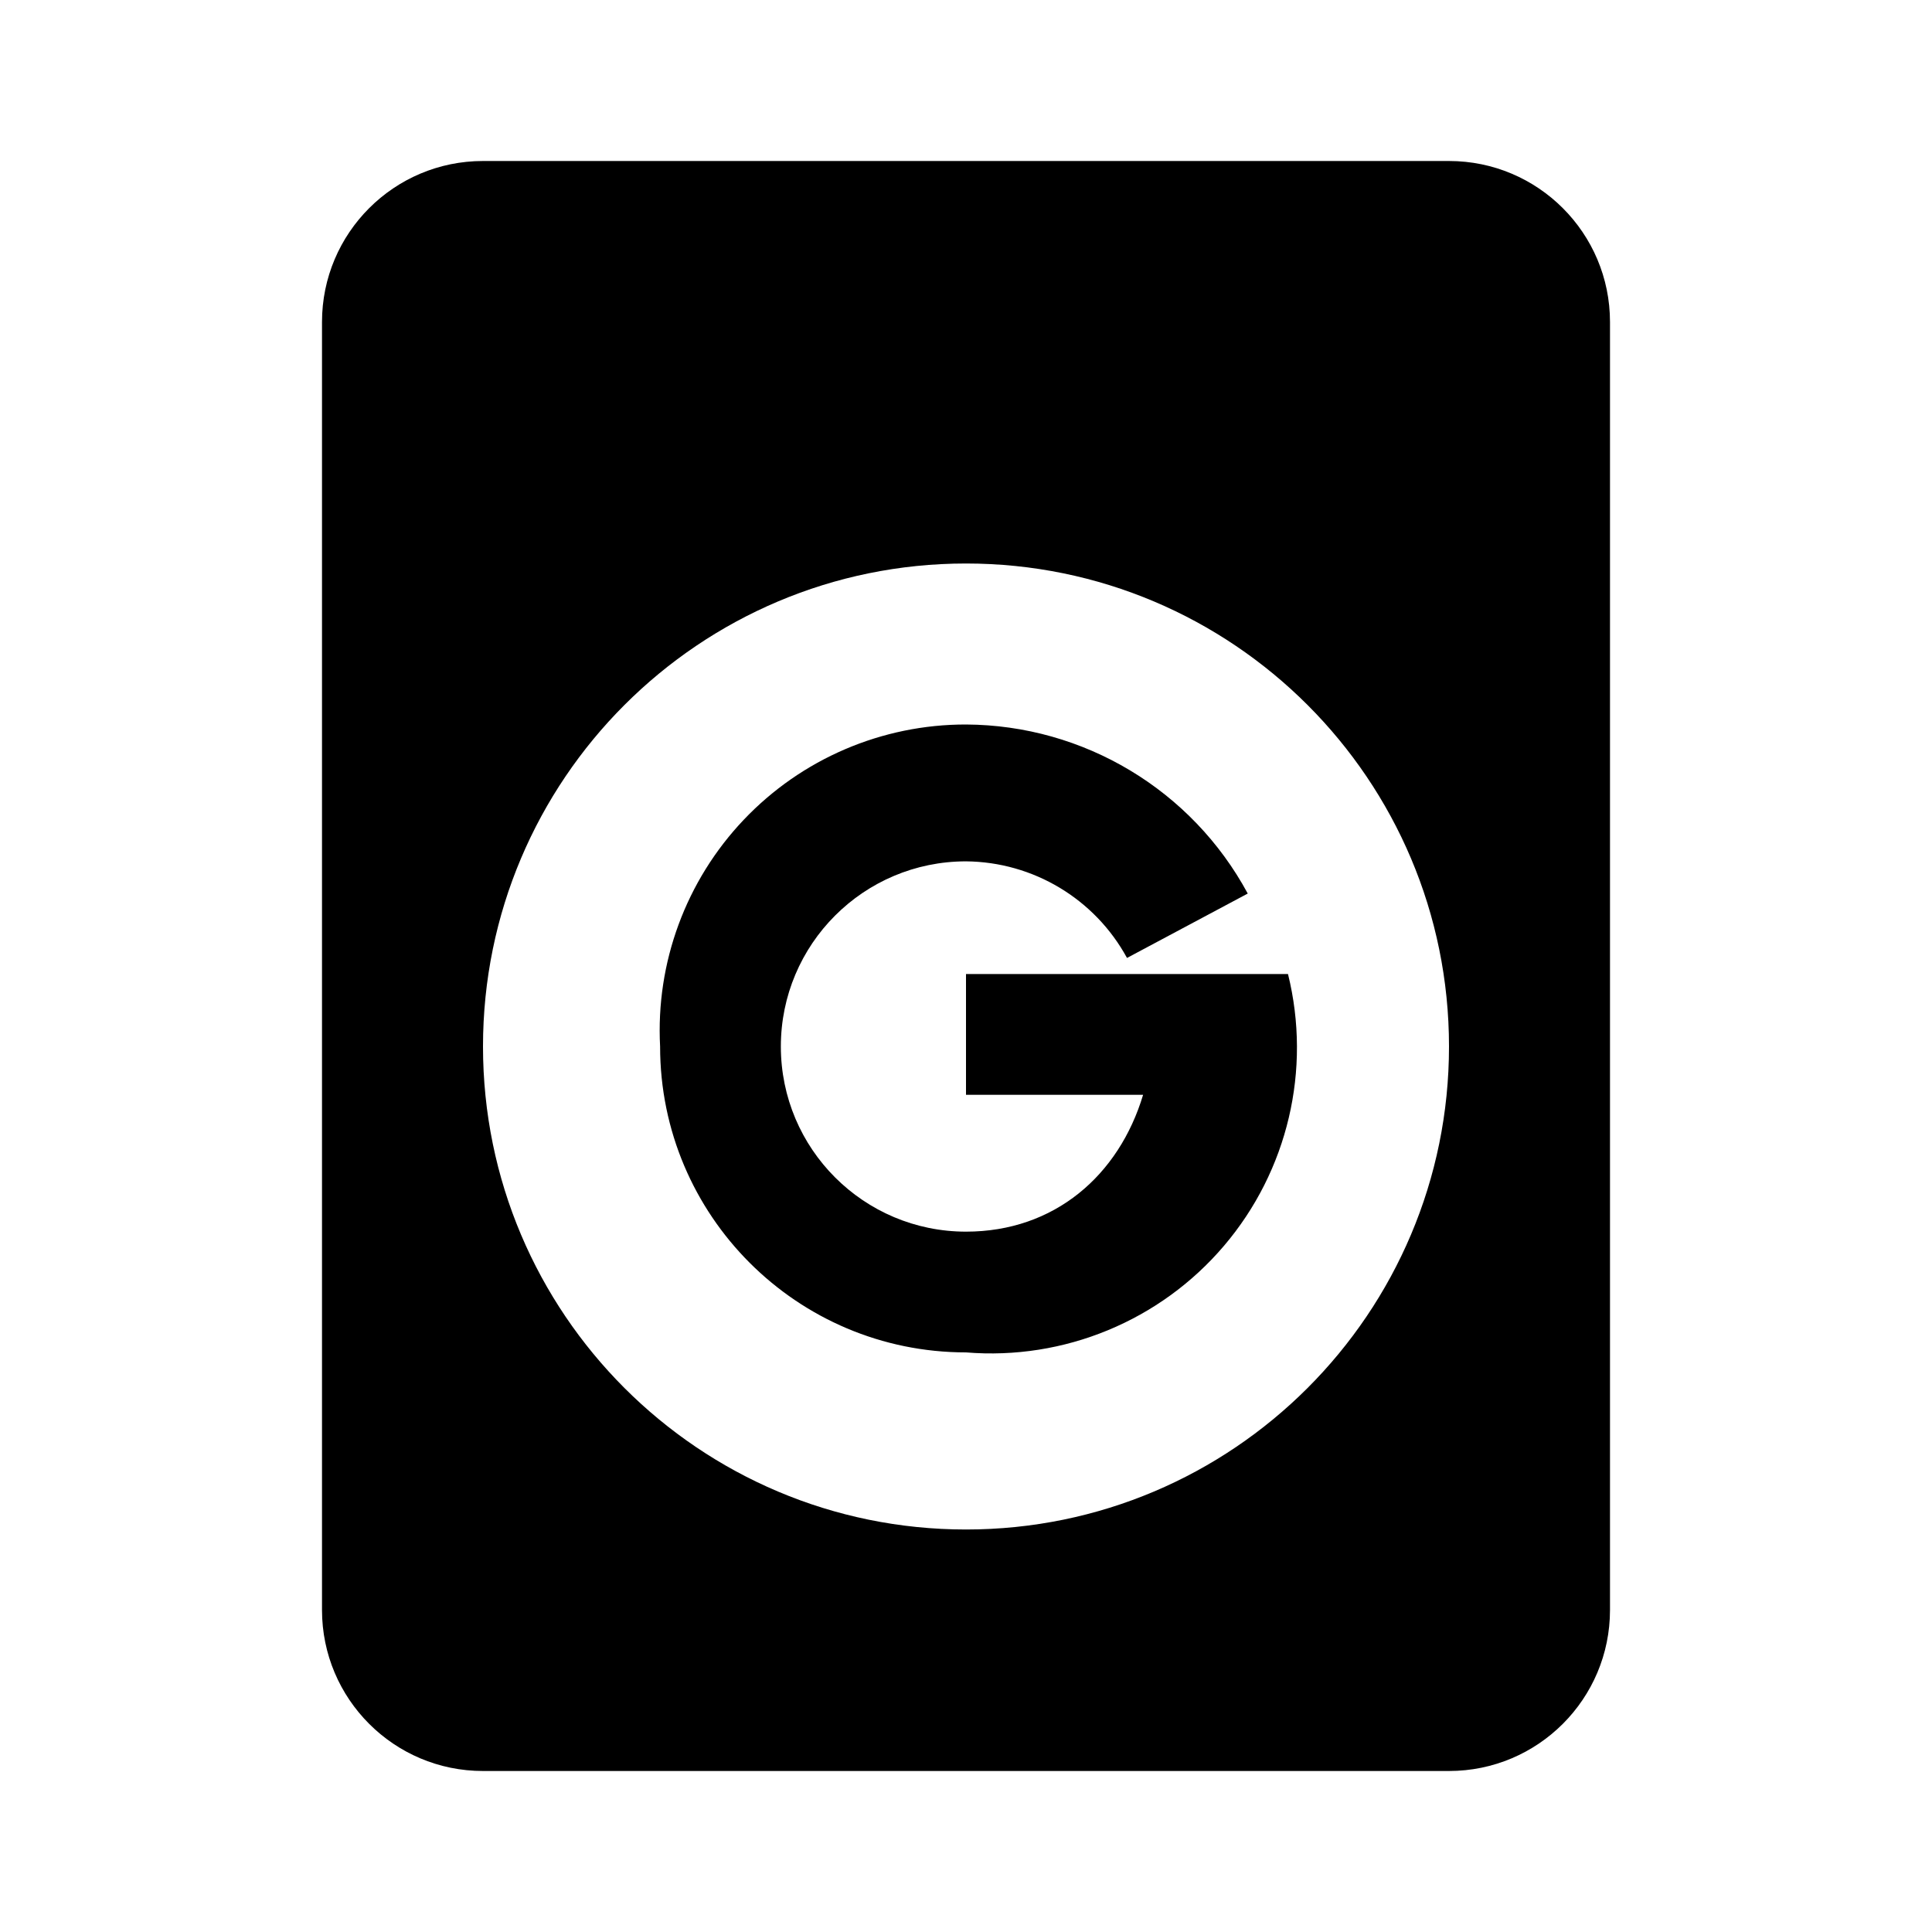
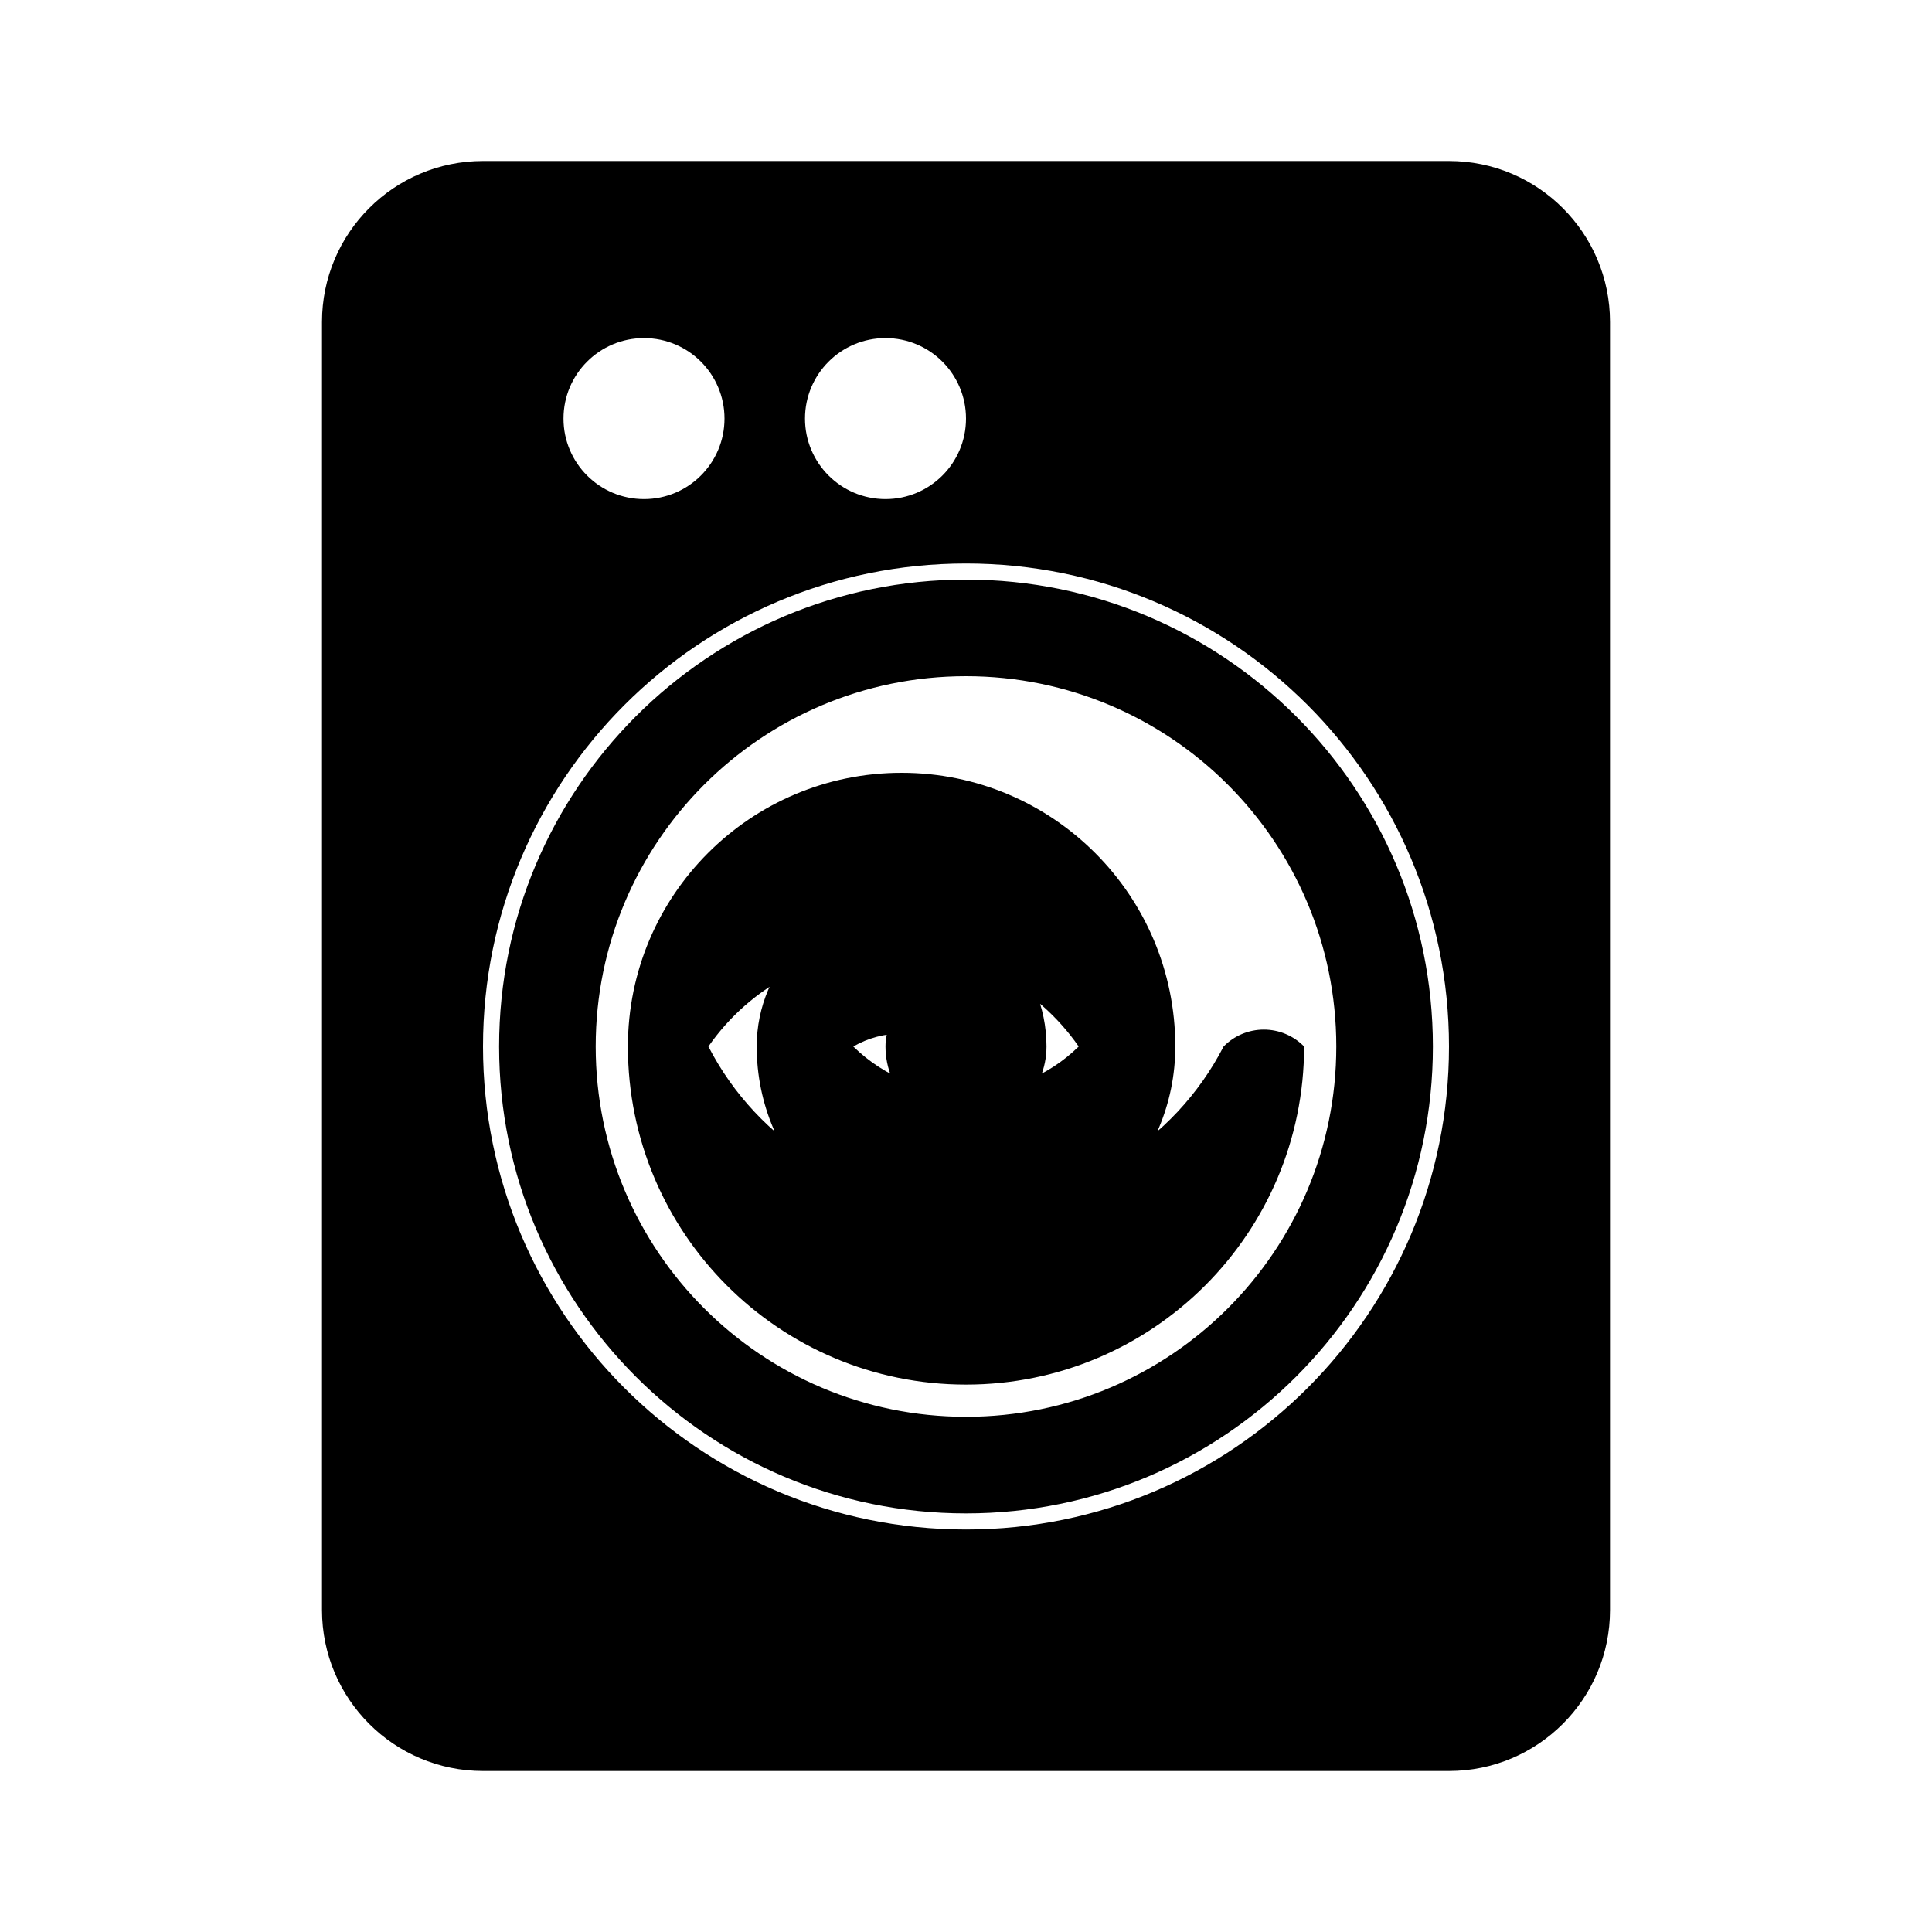
<svg xmlns="http://www.w3.org/2000/svg" viewBox="0 0 24 24" fill="#000000">
-   <path d="M6 2h12a2 2 0 0 1 2 2v16a2 2 0 0 1-2 2H6a2 2 0 0 1-2-2V4a2 2 0 0 1 2-2zm6 5a6 6 0 1 0 6 6 6 6 0 0 0-6-6zm0 2a4 4 0 0 1 3.5 2.1l-1.5.8A2.3 2.3 0 0 0 12 10.7a2.3 2.3 0 0 0-2.3 2.3 2.3 2.3 0 0 0 2.3 2.3c1.1 0 1.9-.7 2.2-1.7h-2.2v-1.5H16a3.8 3.8 0 0 1-4 4.7 3.8 3.8 0 0 1-3.8-3.8A3.8 3.8 0 0 1 12 9z" />
+   <path d="M6 2h12a2 2 0 0 1 2 2v16a2 2 0 0 1-2 2H6a2 2 0 0 1-2-2V4a2 2 0 0 1 2-2zM8 4.2a1 1 0 1 0 0 2 1 1 0 0 0 0-2zm3 0a1 1 0 1 0 0 2 1 1 0 0 0 0-2zM12 7a6 6 0 0 0-6 6 6 6 0 0 0 6 6 6 6 0 0 0 6-6 6 6 0 0 0-6-6zM12 7.2a5.8 5.8 0 1 1-5.8 5.8 5.8 5.8 0 0 1 5.8-5.8zm0 1.2a4.6 4.6 0 1 0 4.6 4.6 4.6 4.6 0 0 0-4.6-4.6zM16.2 13A4.2 4.2 0 0 1 7.8 13A3.4 3.4 0 0 1 14.6 13A2.6 2.6 0 0 1 9.4 13A1.8 1.8 0 0 1 13 13A1 1 0 0 1 11 13a.7.7 0 0 1 1.4 0A.4.4 0 0 0 11.8 13A1.2 1.2 0 0 0 10.6 13A2 2 0 0 0 13.4 13A2.8 2.8 0 0 0 8.8 13A3.6 3.6 0 0 0 15.2 13a.7.7 0 0 1 1 0Z" />
</svg>
